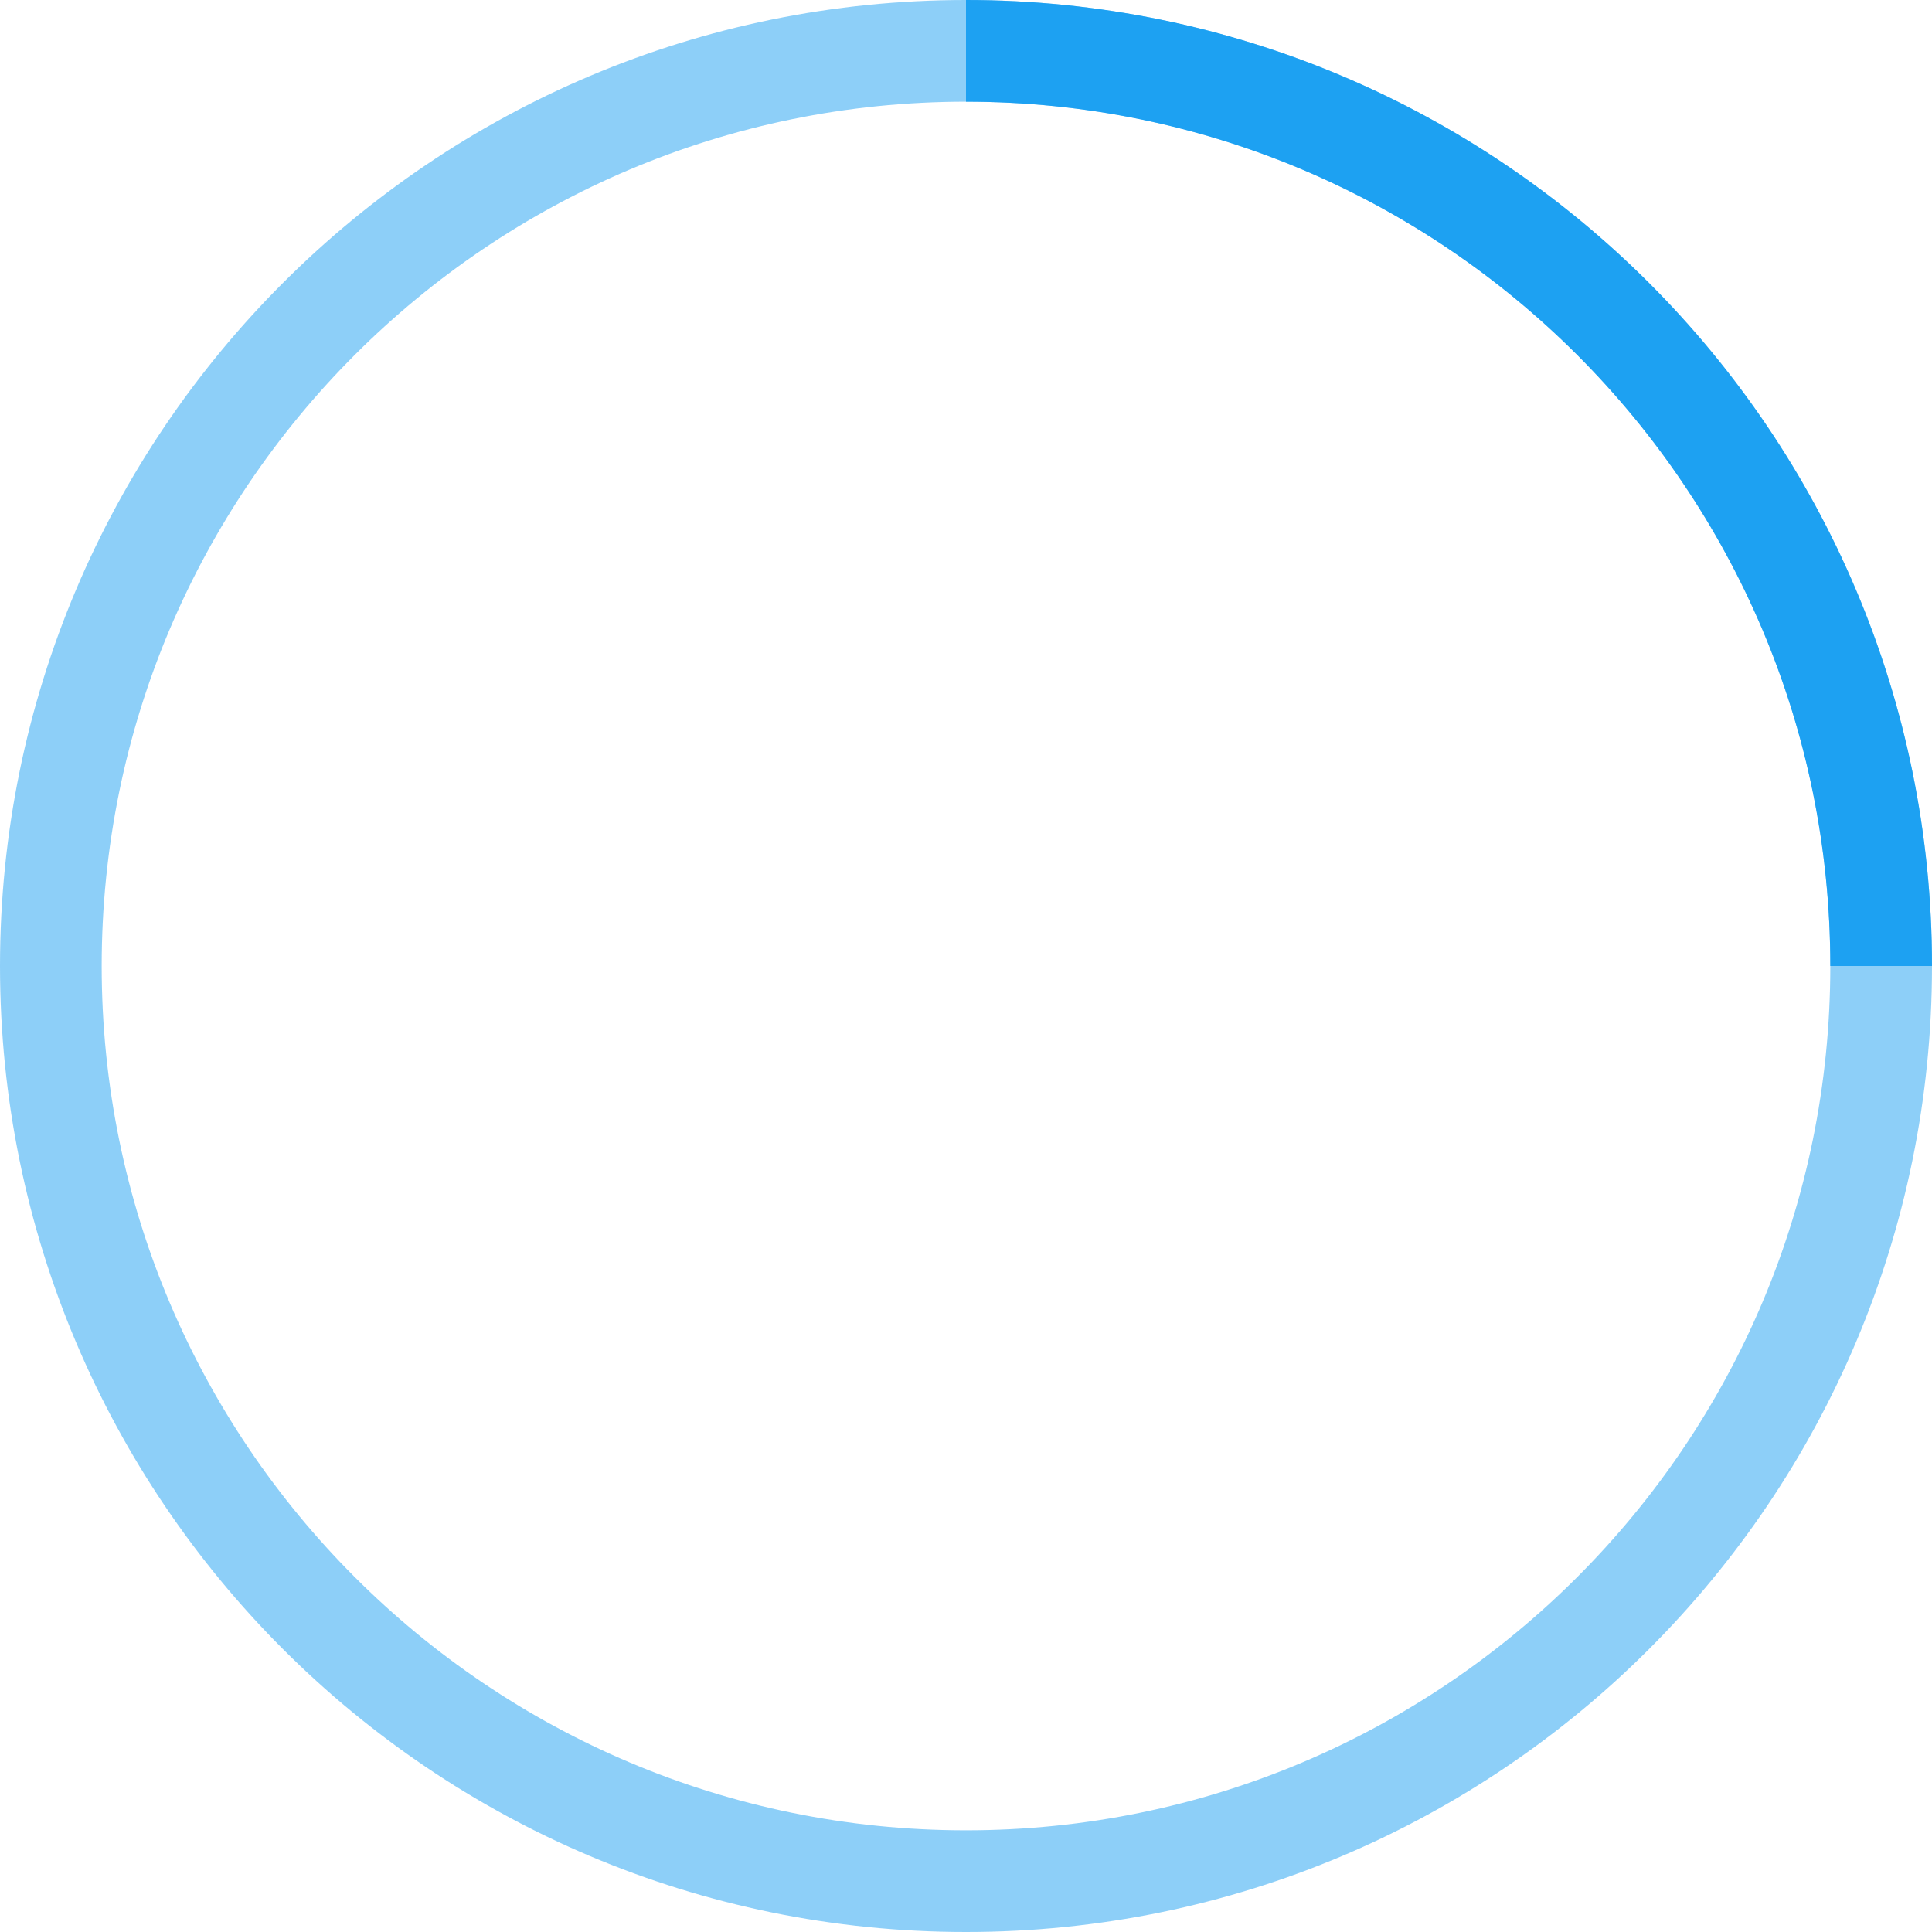
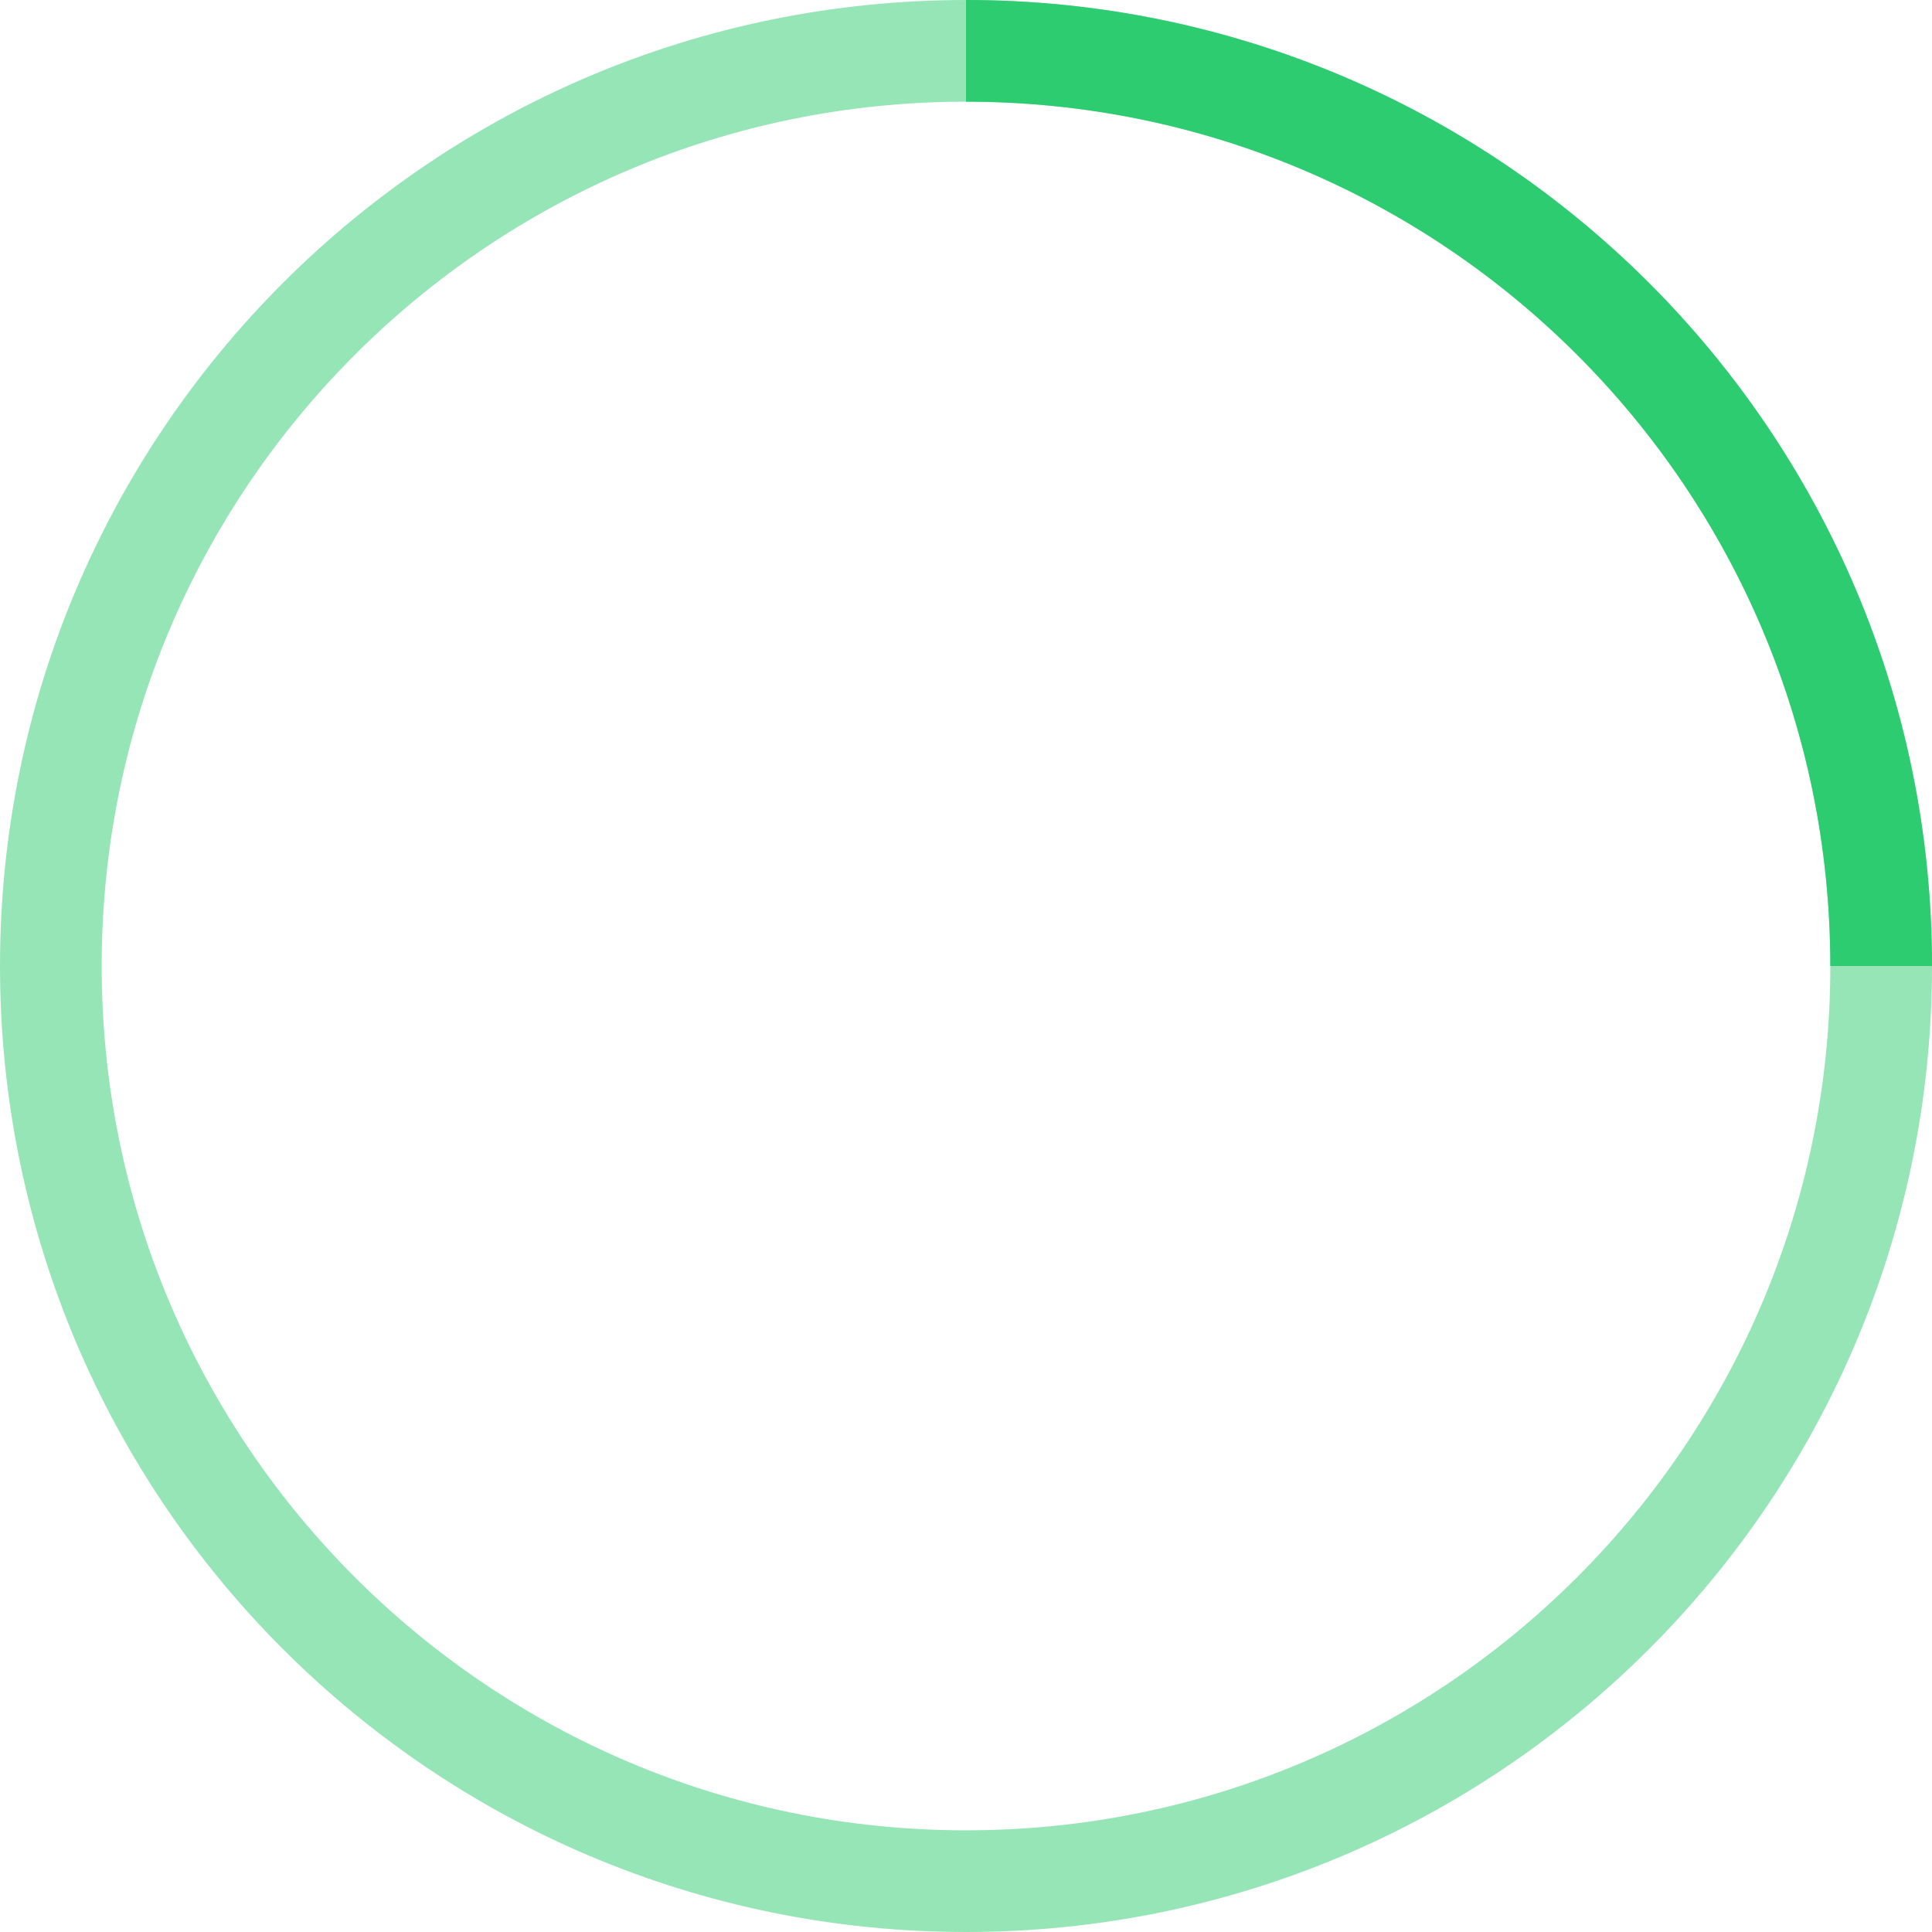
- <svg xmlns="http://www.w3.org/2000/svg" width="38" height="38" viewBox="0 0 38 38" stroke="#1da1f2">
+ <svg xmlns="http://www.w3.org/2000/svg" width="38" height="38" viewBox="0 0 38 38" stroke="#2ecc71">
  <g fill="none" fill-rule="evenodd">
    <g transform="translate(1 1)" stroke-width="2">
      <circle stroke-opacity=".5" cx="18" cy="18" r="18" />
      <path d="M36 18c0-9.94-8.06-18-18-18">
        <animateTransform attributeName="transform" type="rotate" from="0 18 18" to="360 18 18" dur="1s" repeatCount="indefinite" />
      </path>
    </g>
  </g>
</svg>
